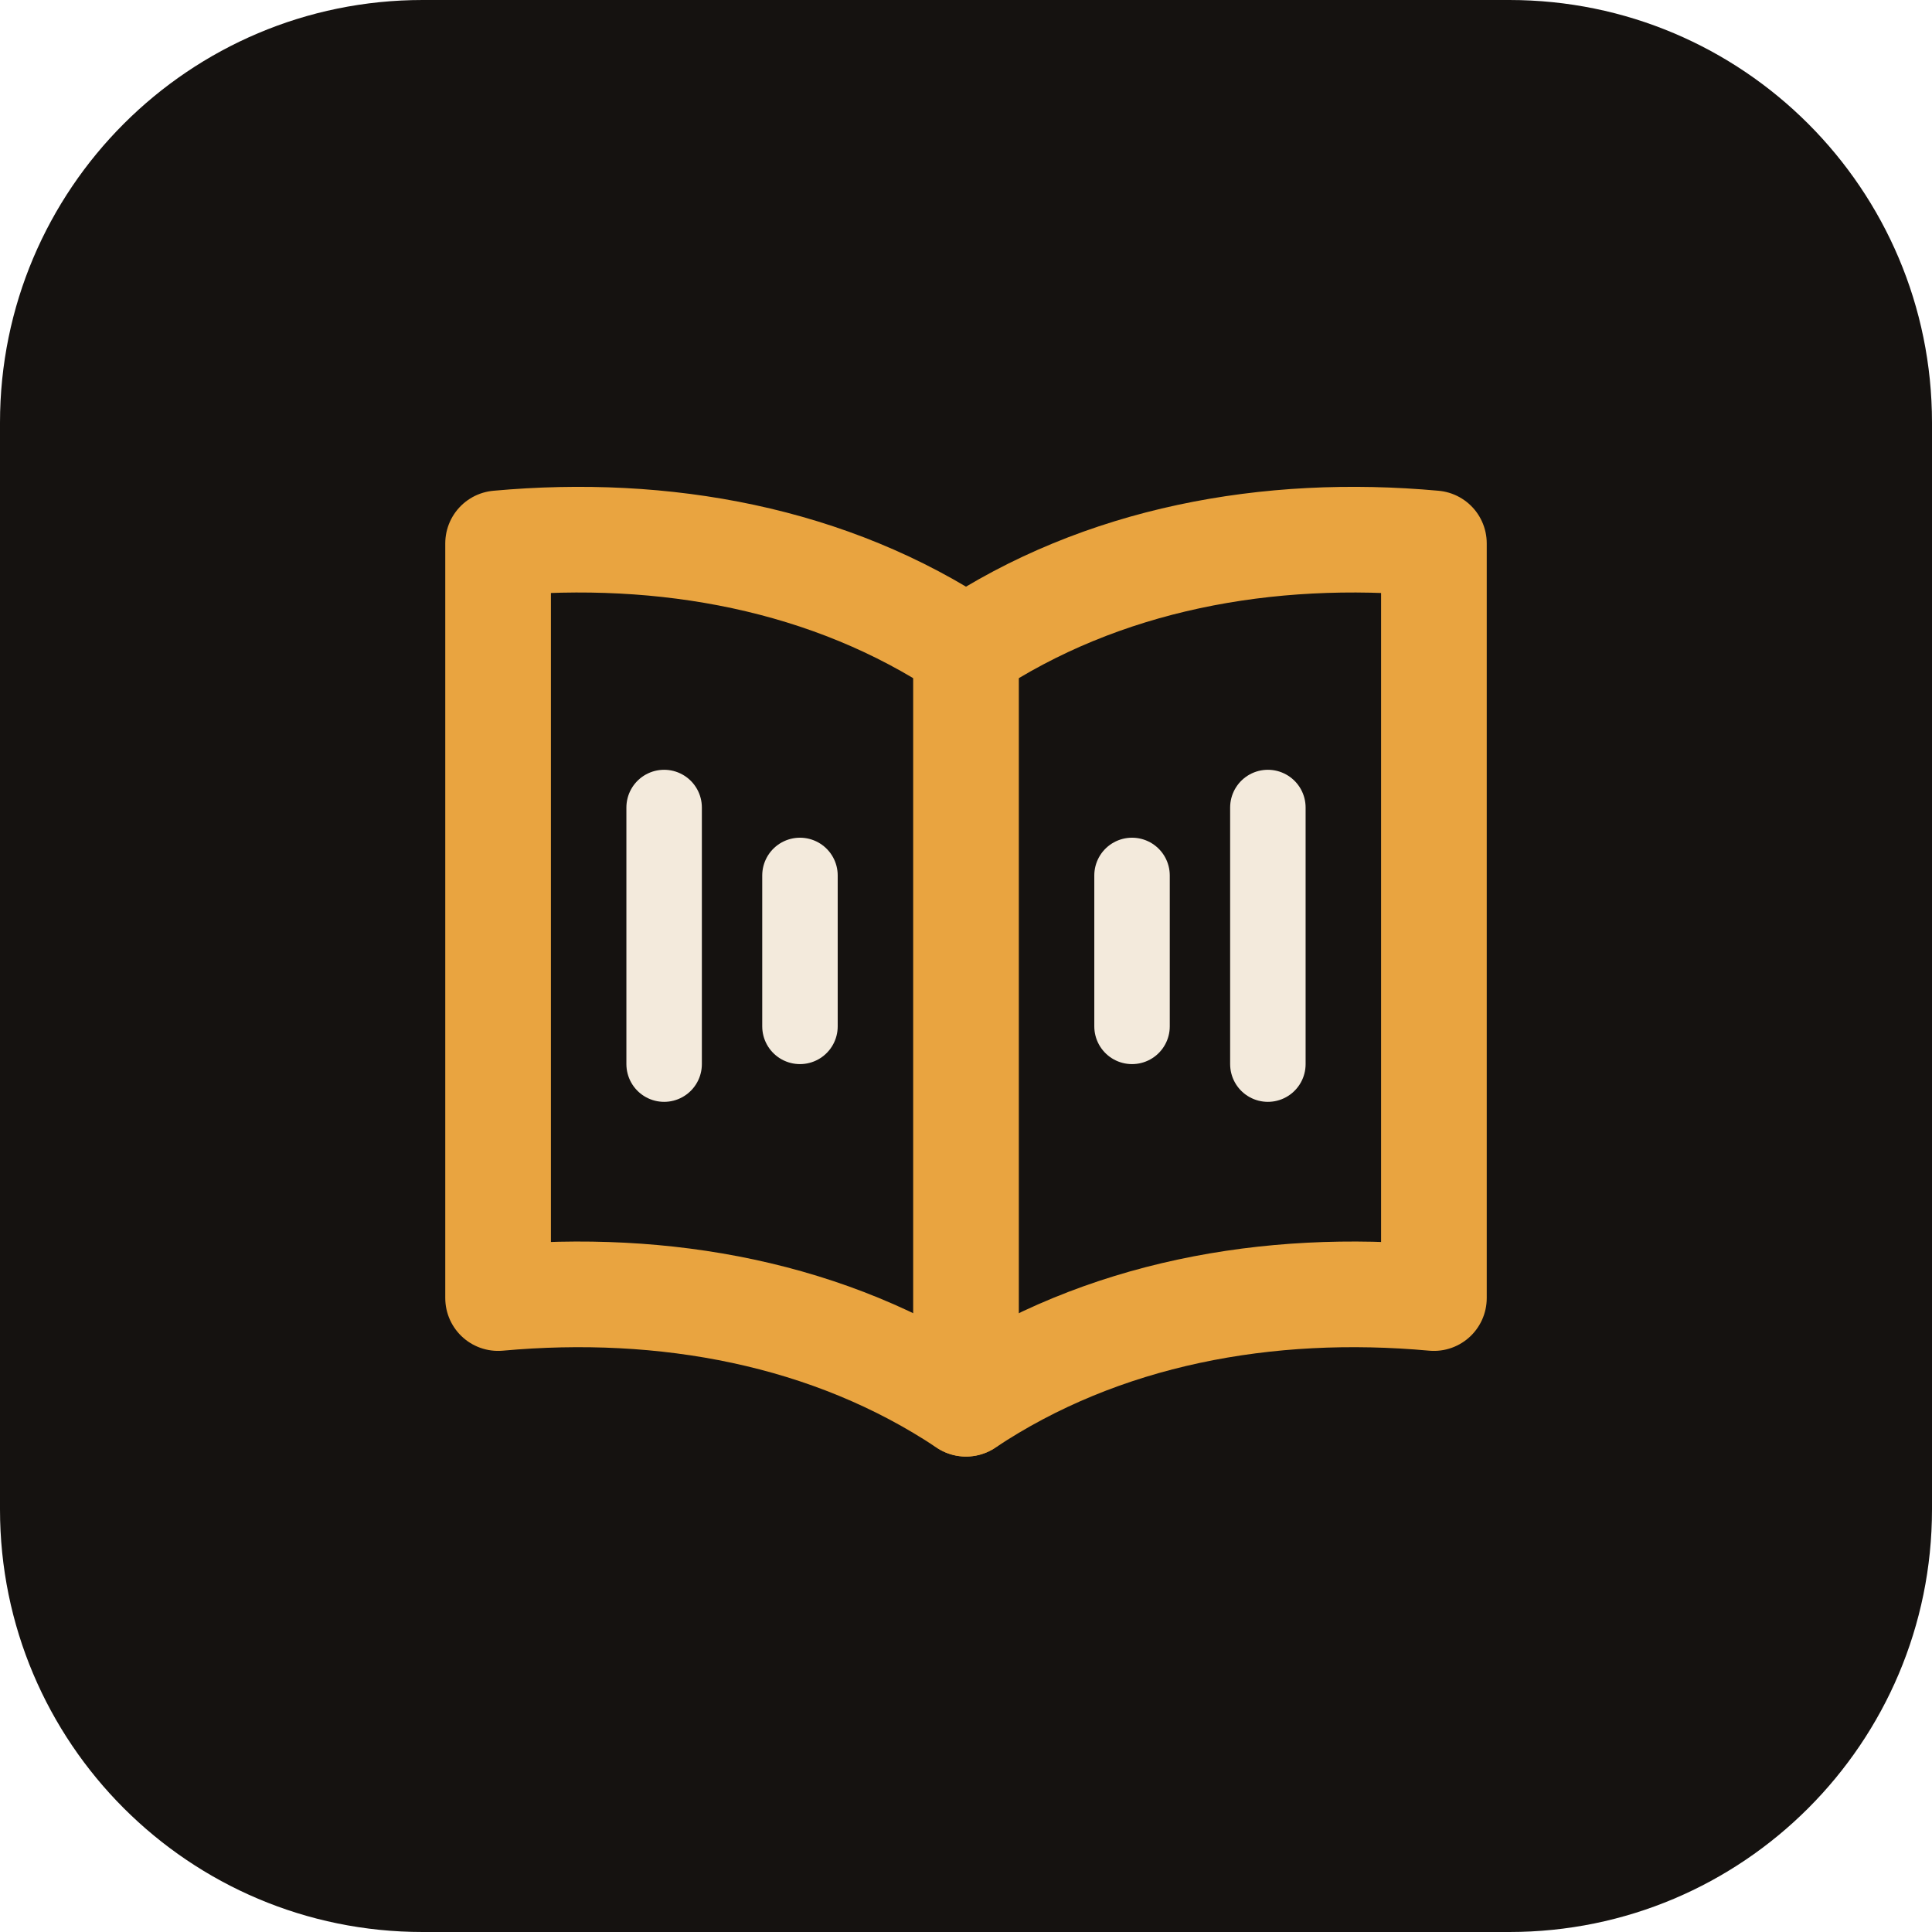
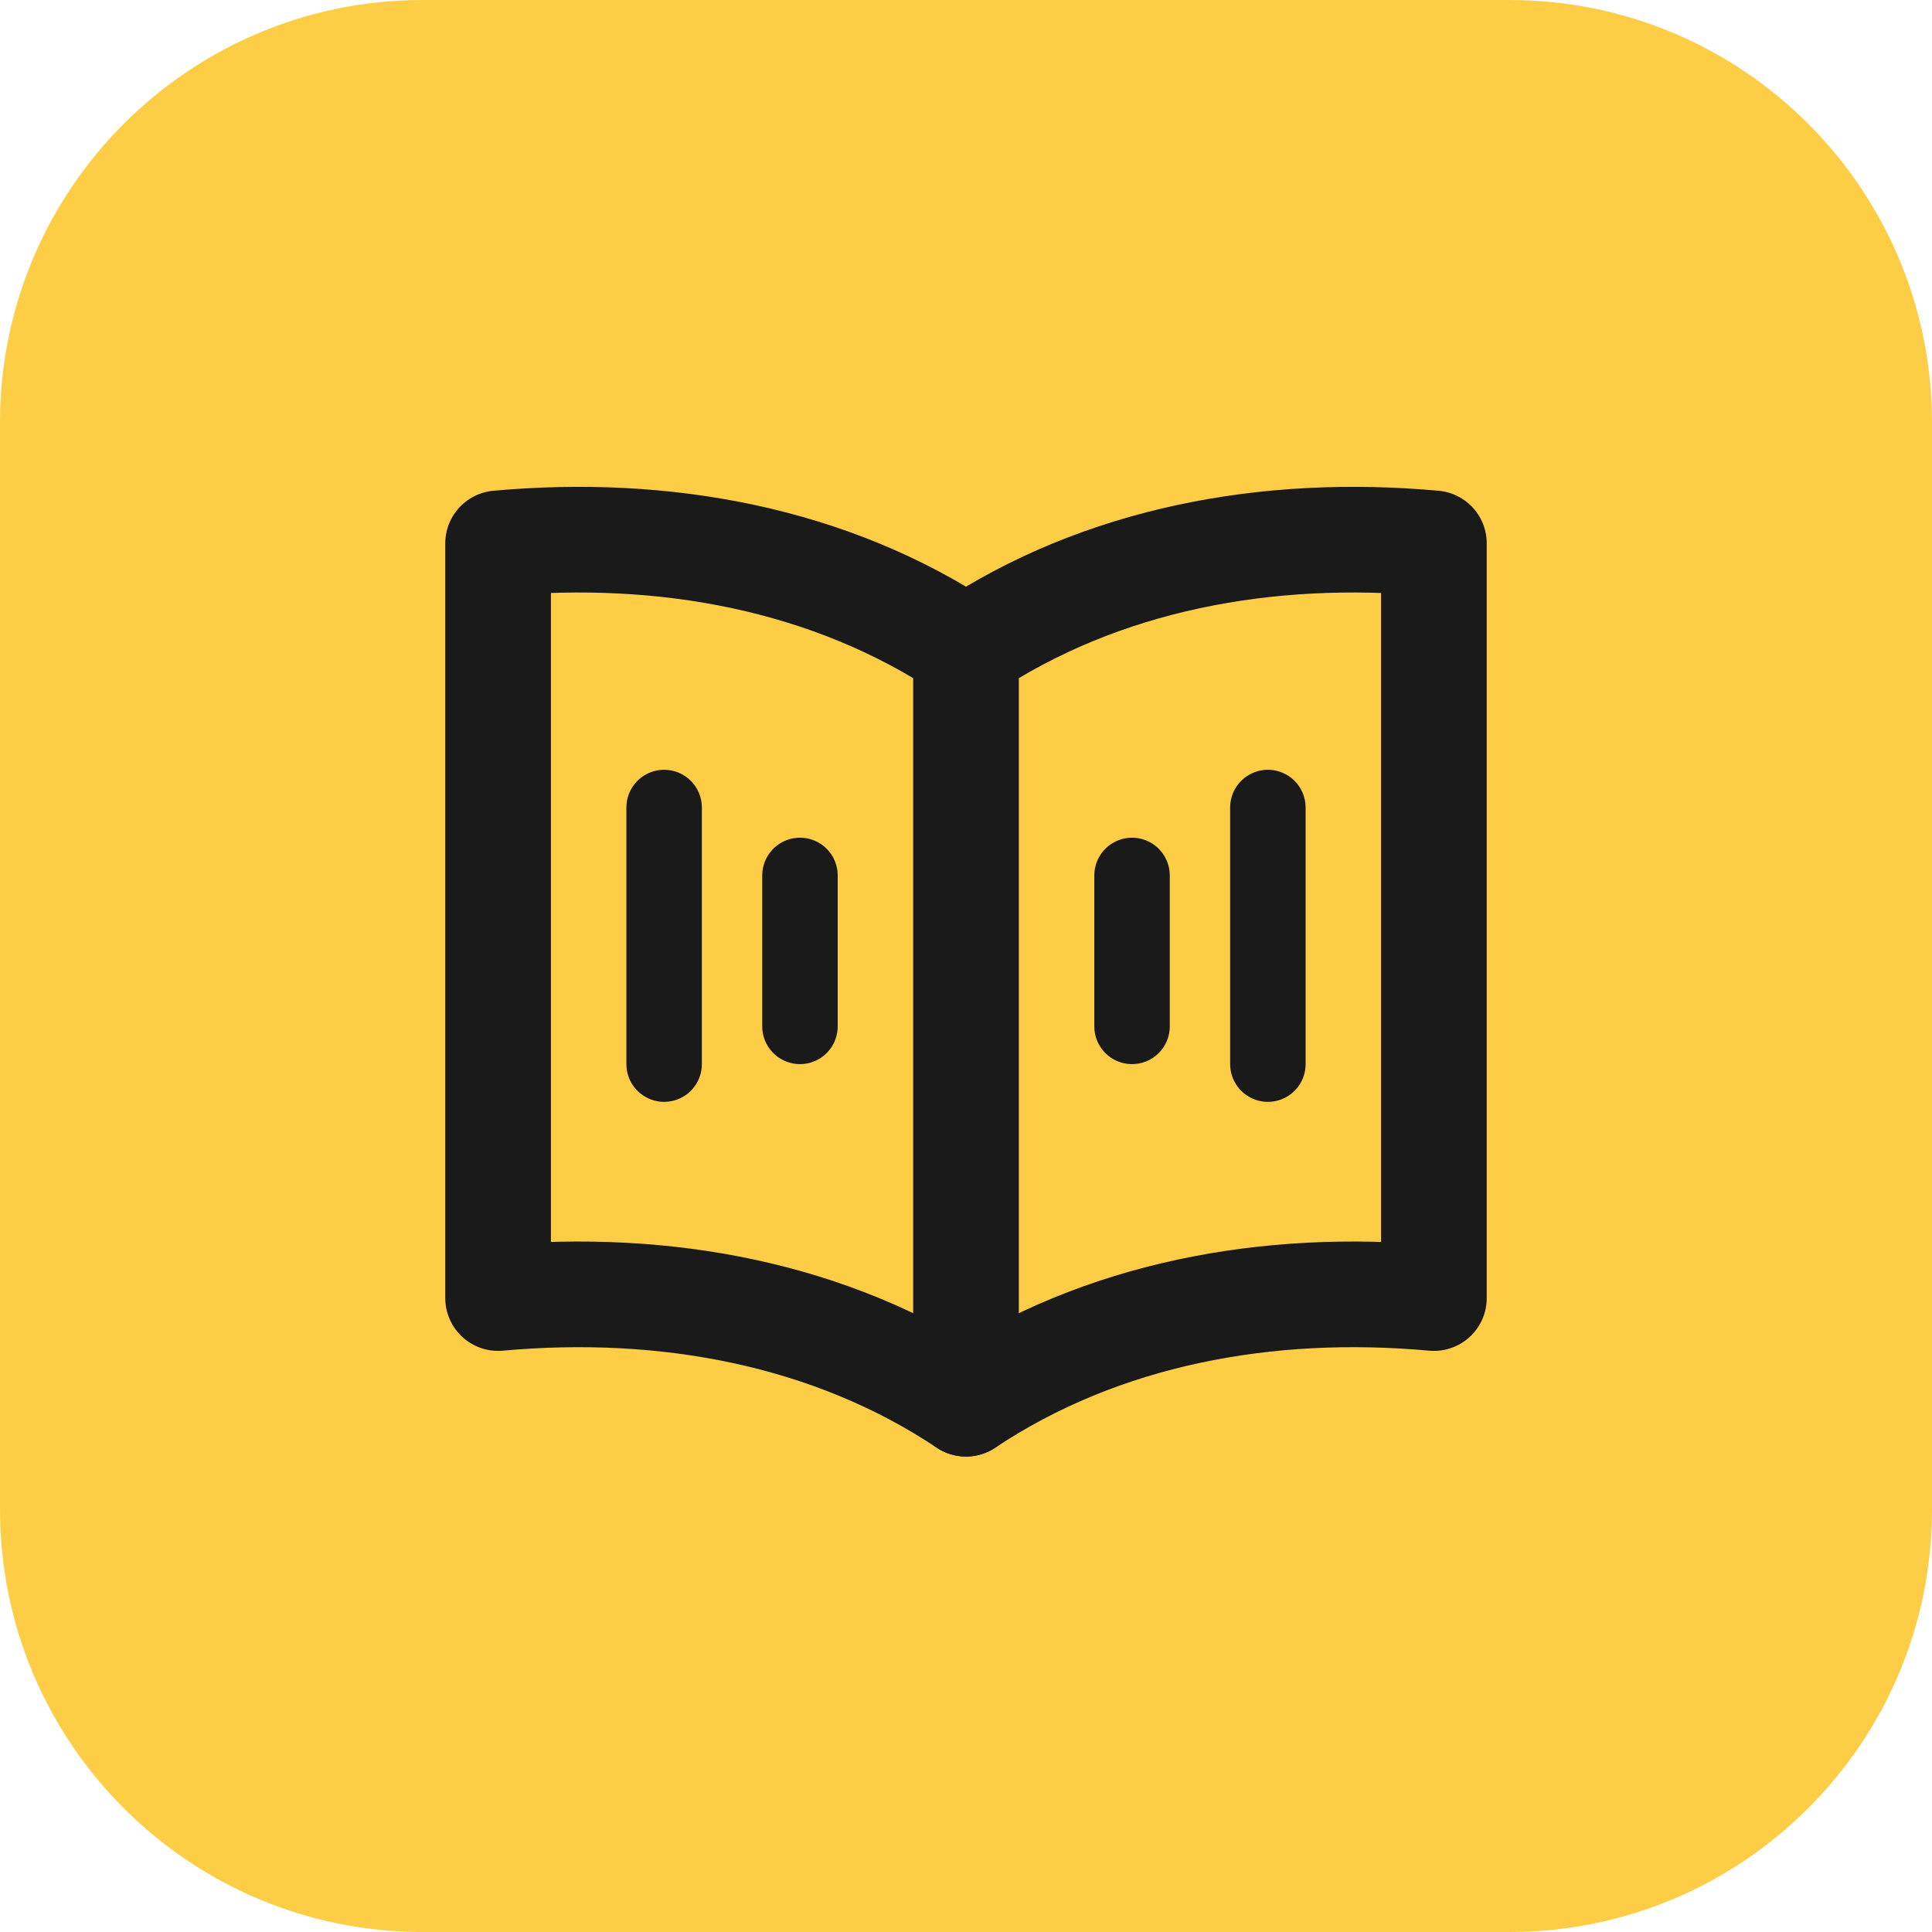
<svg xmlns="http://www.w3.org/2000/svg" viewBox="0 0 512 512">
-   <rect width="512" height="512" rx="112" fill="#151210" />
-   <g fill="none" stroke="#e9a440" stroke-width="28" stroke-linecap="round" stroke-linejoin="round">
+   <rect width="512" height="512" rx="112" fill="#fdce45" />
+   <g fill="none" stroke="#1a1a1a" stroke-width="28" stroke-linecap="round" stroke-linejoin="round">
    <path d="M256 172c-36-24-80-32-124-28v200c44-4 88 4 124 28 36-24 80-32 124-28V144c-44-4-88 4-124 28z" />
    <path d="M256 172v200" />
  </g>
-   <g stroke="#f3eadc" stroke-width="20" stroke-linecap="round">
+   <g stroke="#1a1a1a" stroke-width="20" stroke-linecap="round">
    <path d="M176 214v68" />
    <path d="M212 232v40" />
    <path d="M300 232v40" />
    <path d="M336 214v68" />
  </g>
</svg>
